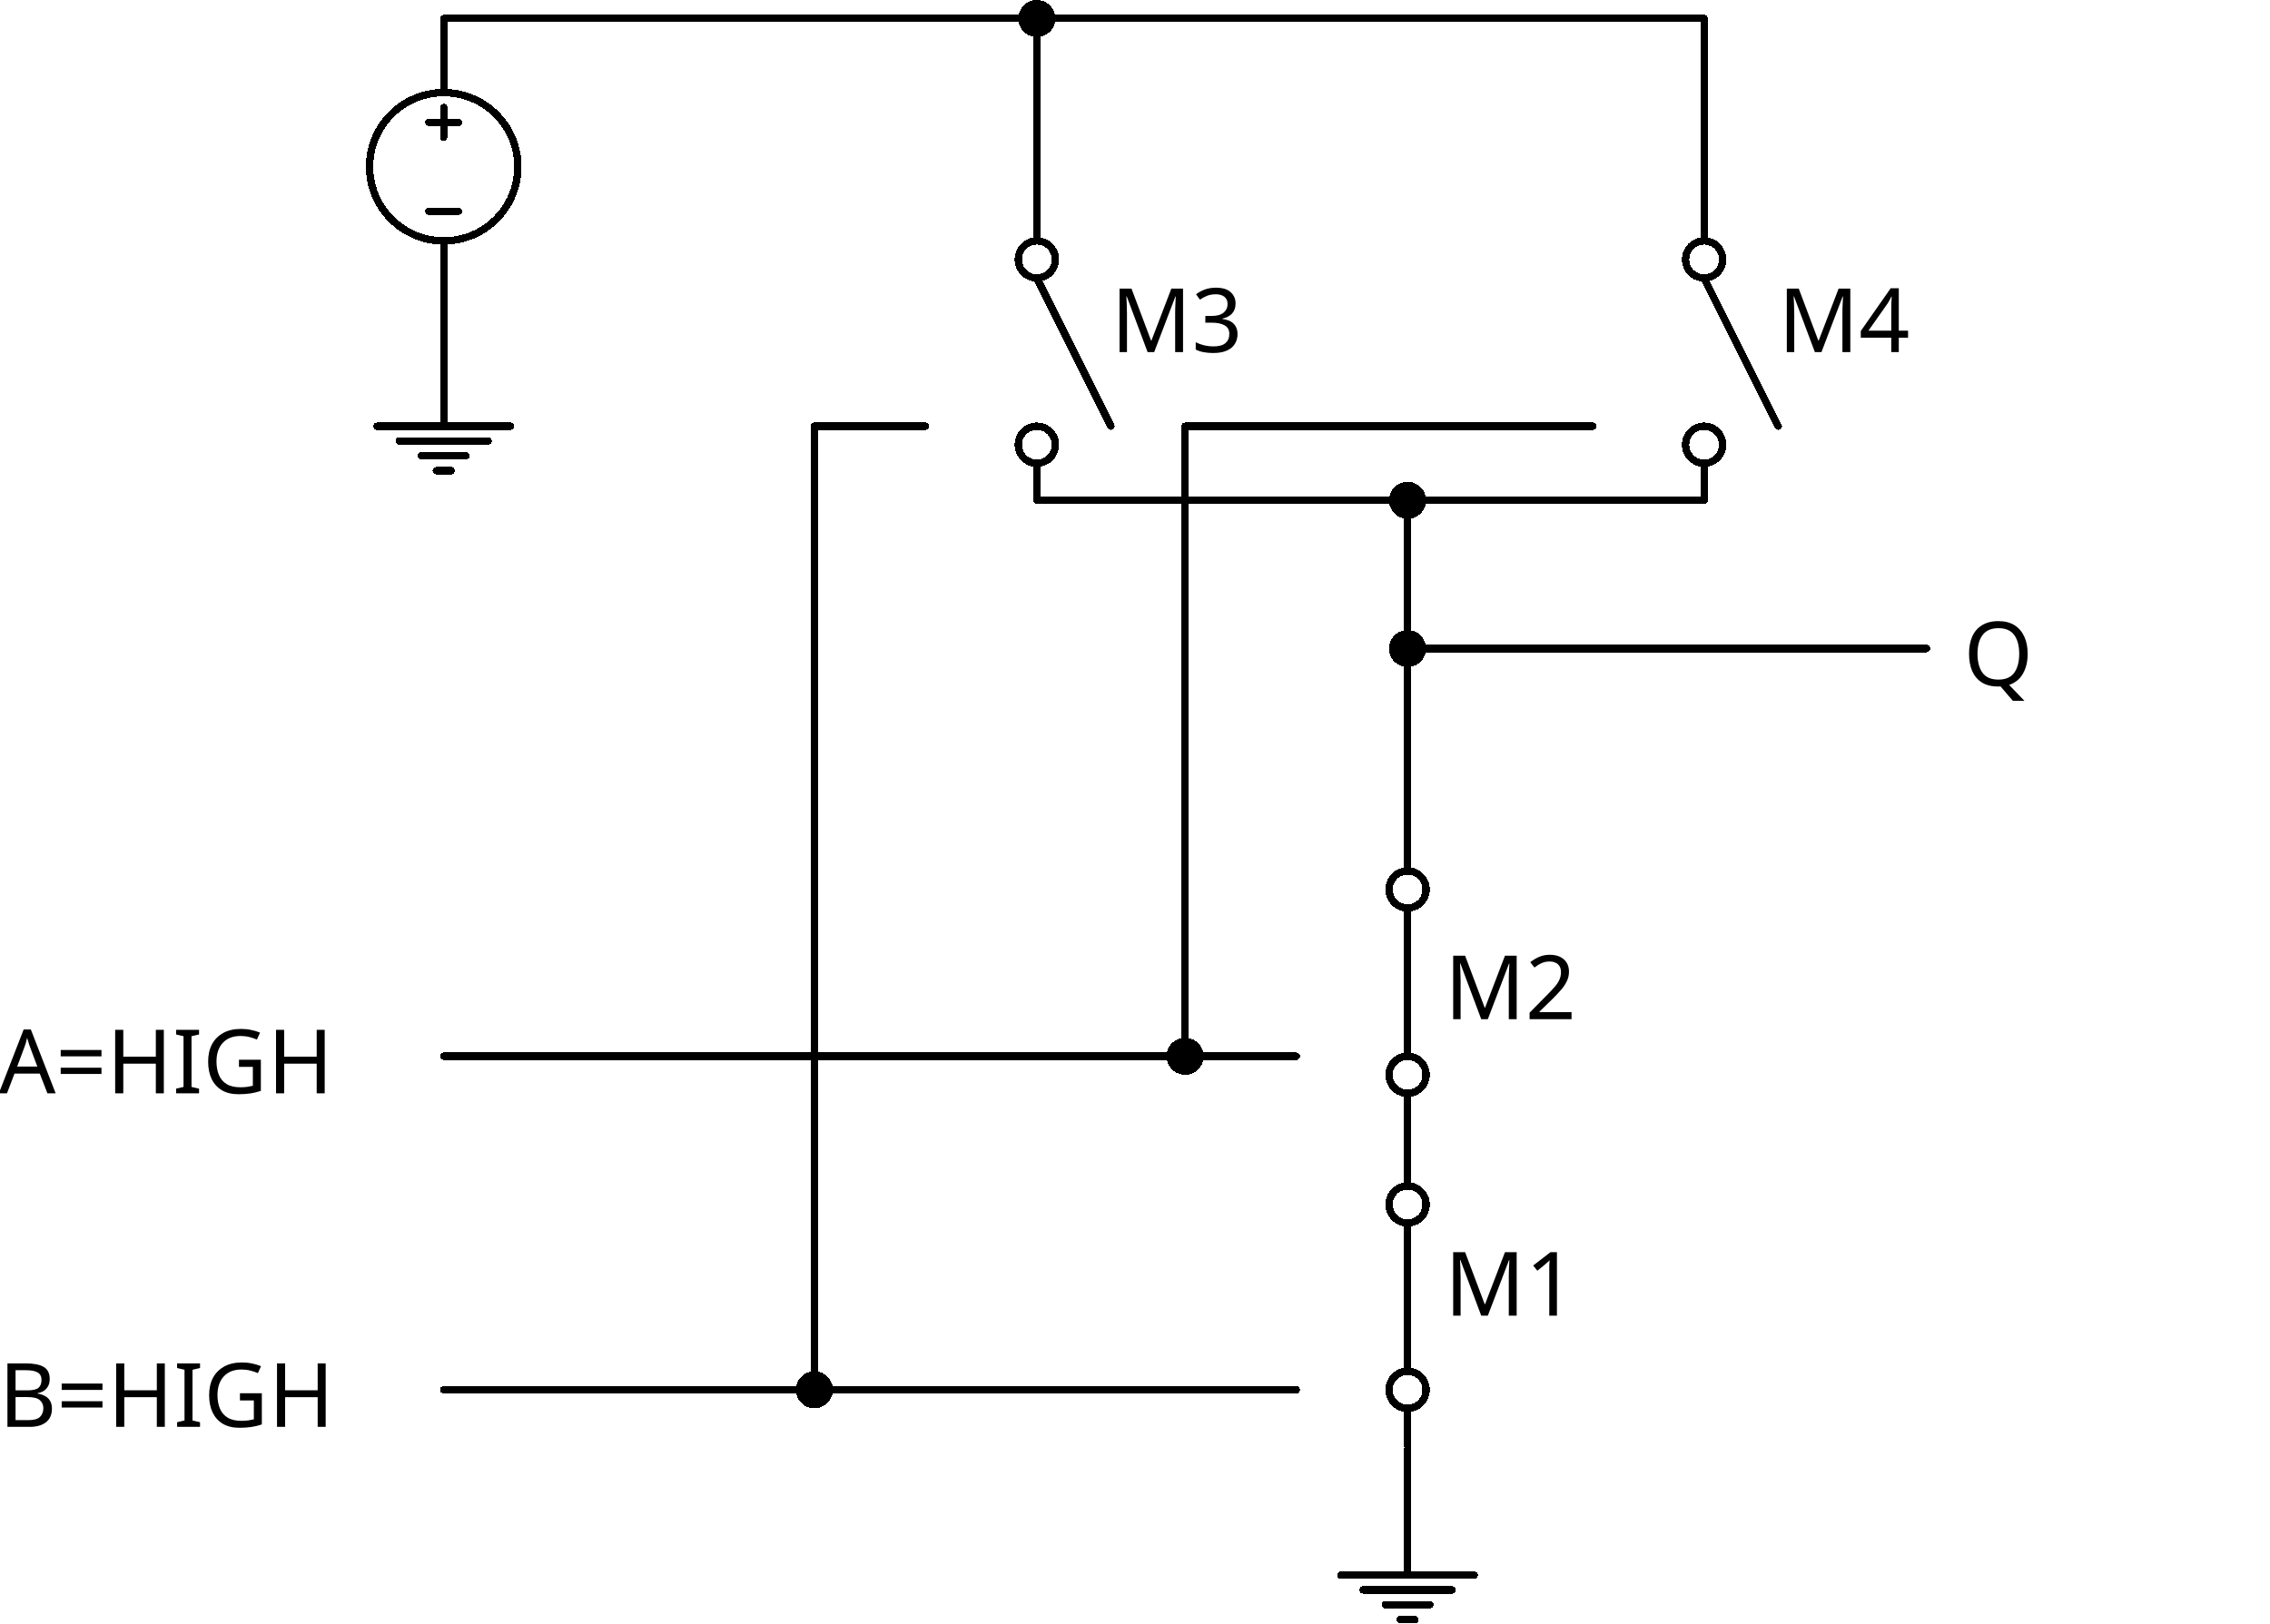
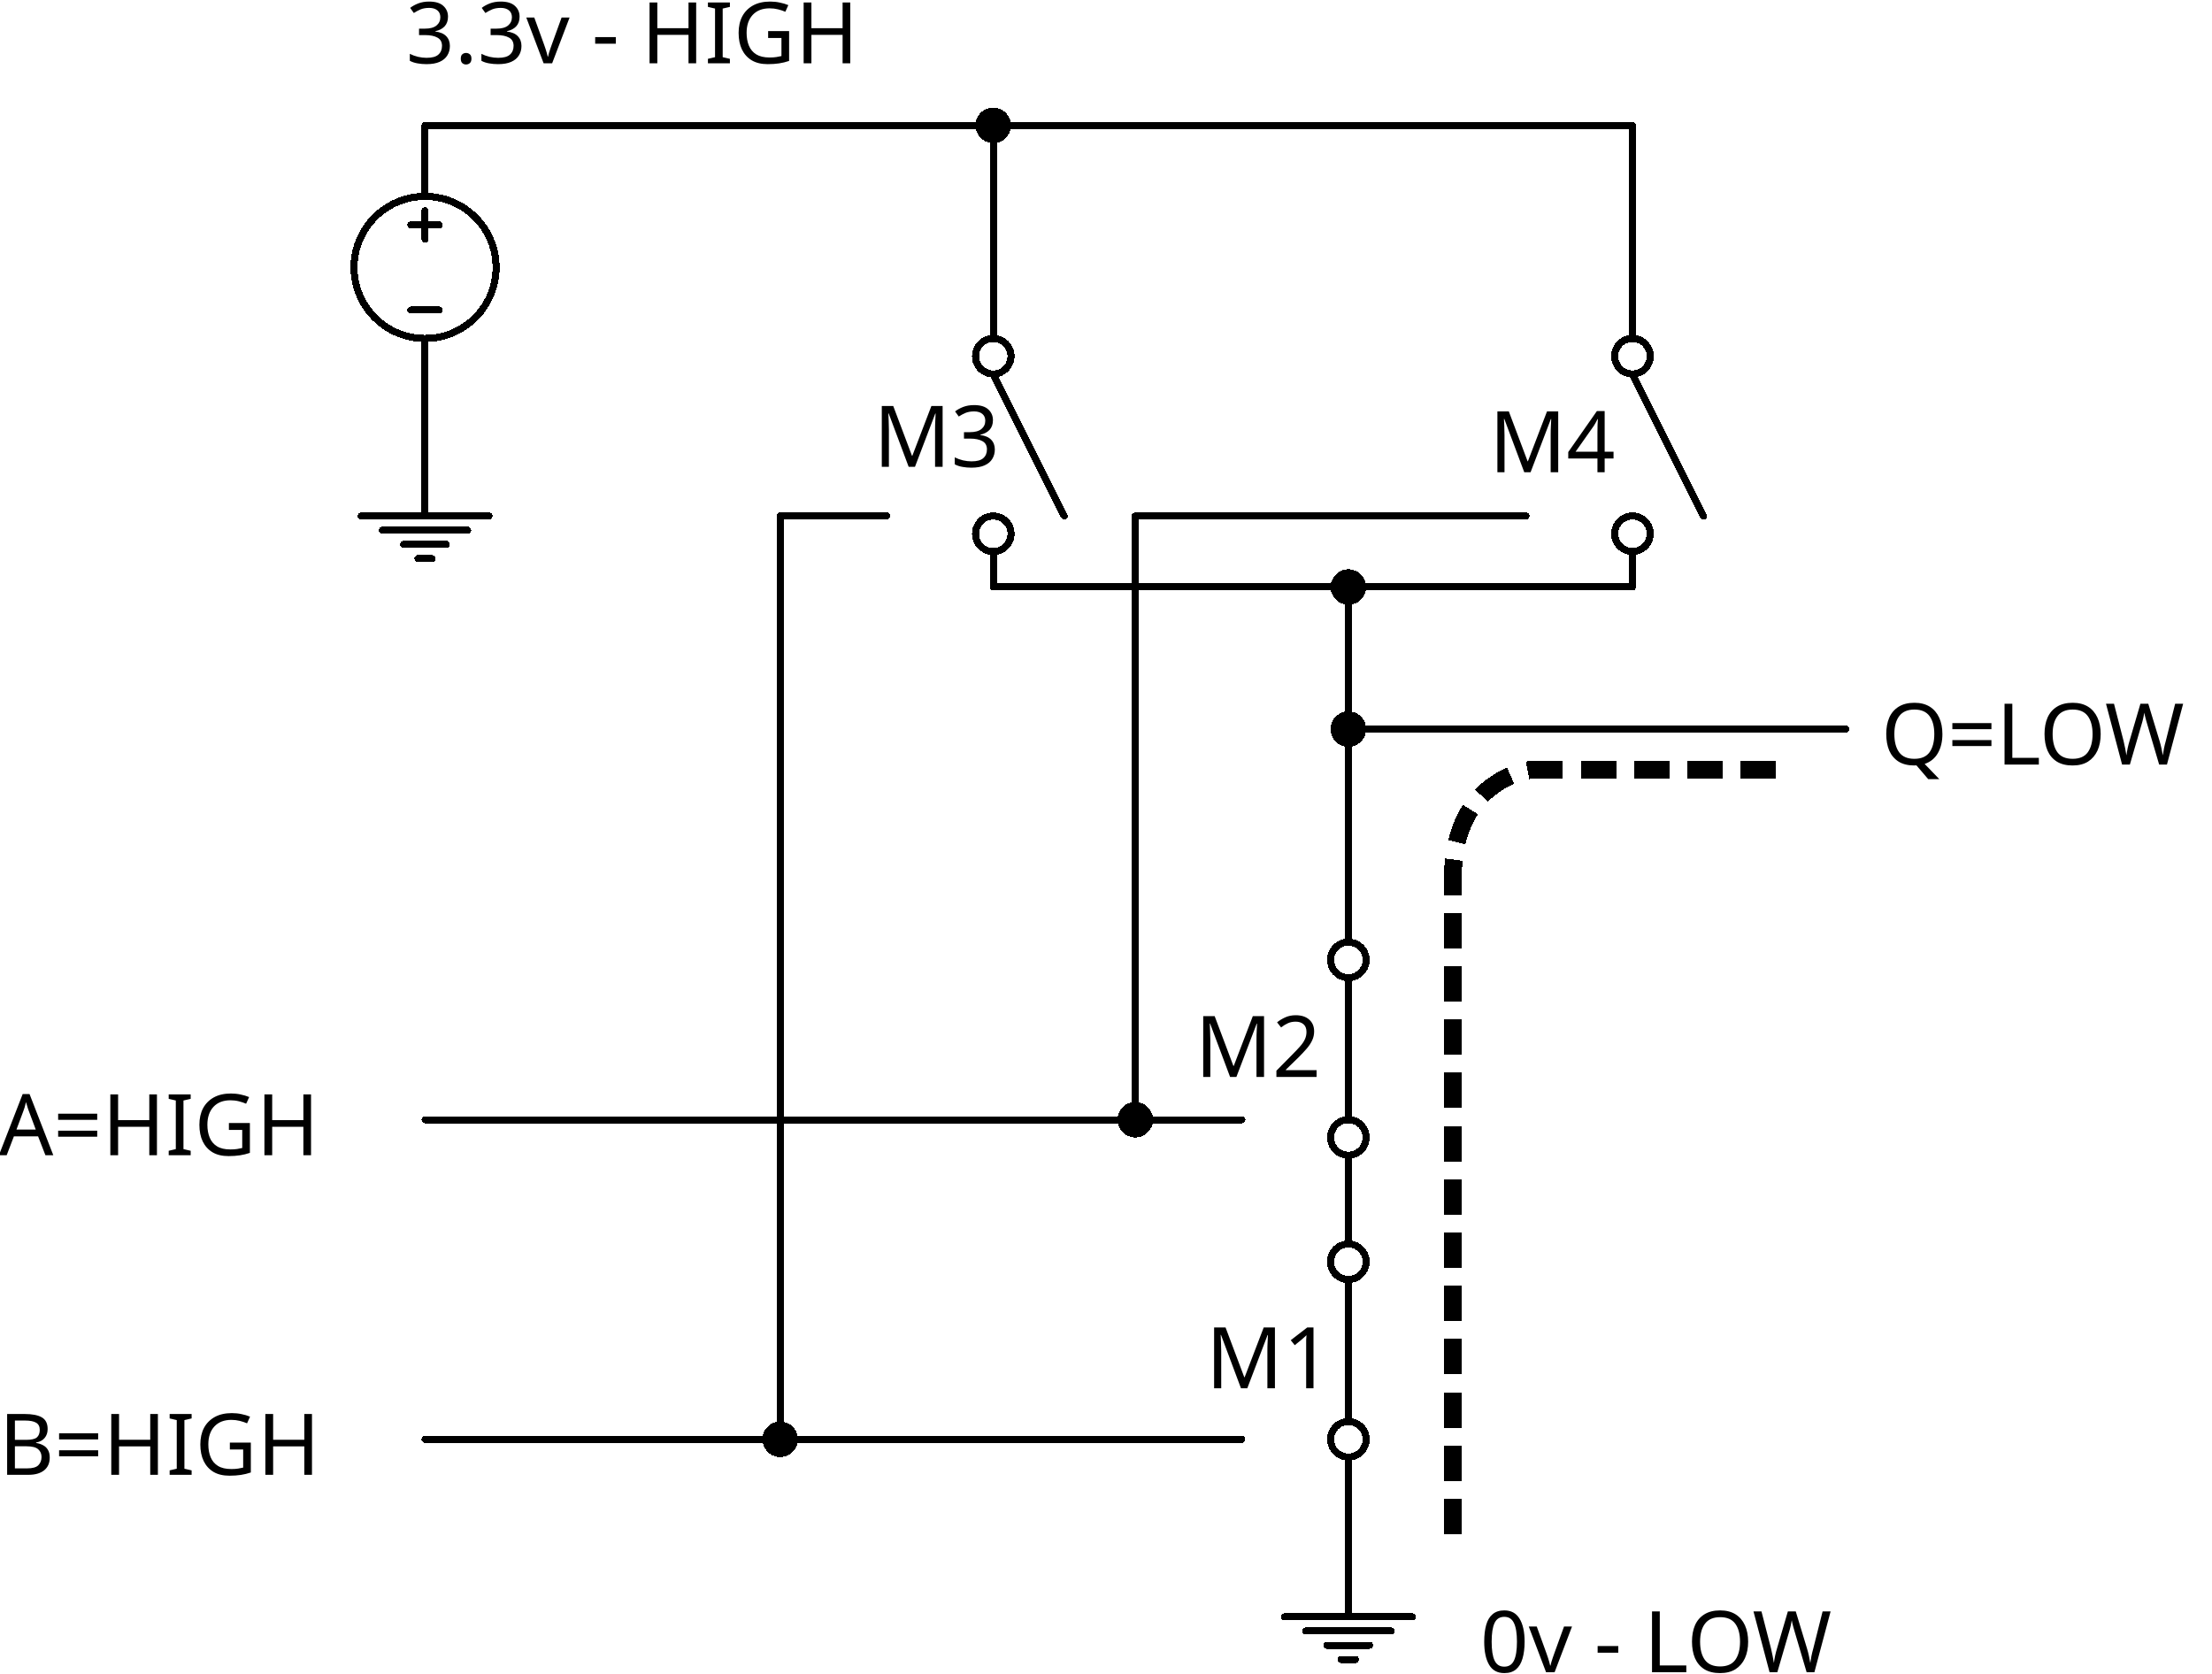
- <svg xmlns="http://www.w3.org/2000/svg" width="306.174" height="219" viewBox="-10 -816.4 306.174 219" version="1.1" id="svg4601">
+ <svg xmlns="http://www.w3.org/2000/svg" width="311.447" height="235.632" viewBox="-10 -816.4 311.447 235.632" version="1.1" id="svg4601">
  <defs id="defs4605" />
  <style type="text/css" id="style3590">
path, polyline, polygon {stroke-linejoin:round;}
rect, circle, ellipse, polyline, line, polygon, path {shape-rendering:crispEdges;}
</style>
-   <polyline style="fill:none;stroke:#000000;stroke-width:1;stroke-linecap:round;stroke-linejoin:round;shape-rendering:crispEdges" locked="0" id="gge1112" points="760 -710 760 -735 670 -735" c_shapetype="line" c_etype="wire" transform="translate(-540.1523,-78.9)" />
-   <polyline style="fill:none;stroke:#000000;stroke-width:1;stroke-linecap:round;stroke-linejoin:round;shape-rendering:crispEdges" locked="0" id="gge1113" points="590 -695 590 -690" c_shapetype="line" c_etype="wire" transform="translate(-540.1523,-78.9)" />
-   <polyline style="fill:none;stroke:#000000;stroke-width:1;stroke-linecap:round;stroke-linejoin:round;shape-rendering:crispEdges" locked="0" id="gge1114" points="655 -680 640 -680 640 -550" c_shapetype="line" c_etype="wire" transform="translate(-540.1523,-78.9)" />
-   <polyline style="fill:none;stroke:#000000;stroke-width:1;stroke-linecap:round;stroke-linejoin:round;shape-rendering:crispEdges" locked="0" id="gge1115" points="670 -670 720 -670" c_shapetype="line" c_etype="wire" transform="translate(-540.1523,-78.9)" />
-   <polyline style="fill:none;stroke:#000000;stroke-width:1;stroke-linecap:round;stroke-linejoin:round;shape-rendering:crispEdges" locked="0" id="gge1116" points="720 -625 720 -635 720 -670 760 -670" c_shapetype="line" c_etype="wire" transform="translate(-540.1523,-78.9)" />
-   <polyline style="fill:none;stroke:#000000;stroke-width:1;stroke-linecap:round;stroke-linejoin:round;shape-rendering:crispEdges" locked="0" id="gge1117" points="705 -550 700 -550 680 -550 590 -550" c_shapetype="line" c_etype="wire" transform="translate(-540.1523,-78.9)" />
-   <g c_etype="pinpart" c_shapetype="group" c_origin="530,-545" locked="0" id="gge1118" c_partid="part_annotation" transform="translate(-540.1523,-78.9)">
+   <polyline style="fill:none;stroke:#000000;stroke-width:1;stroke-linecap:round;stroke-linejoin:round;shape-rendering:crispEdges" locked="0" id="gge1112" points="760 -710 760 -735 670 -735" c_shapetype="line" c_etype="wire" transform="translate(-540.1523,-63.74373)" />
+   <polyline style="fill:none;stroke:#000000;stroke-width:1;stroke-linecap:round;stroke-linejoin:round;shape-rendering:crispEdges" locked="0" id="gge1113" points="590 -695 590 -690" c_shapetype="line" c_etype="wire" transform="translate(-540.1523,-63.74373)" />
+   <polyline style="fill:none;stroke:#000000;stroke-width:1;stroke-linecap:round;stroke-linejoin:round;shape-rendering:crispEdges" locked="0" id="gge1114" points="655 -680 640 -680 640 -550" c_shapetype="line" c_etype="wire" transform="translate(-540.1523,-63.74373)" />
+   <polyline style="fill:none;stroke:#000000;stroke-width:1;stroke-linecap:round;stroke-linejoin:round;shape-rendering:crispEdges" locked="0" id="gge1115" points="670 -670 720 -670" c_shapetype="line" c_etype="wire" transform="translate(-540.1523,-63.74373)" />
+   <polyline style="fill:none;stroke:#000000;stroke-width:1;stroke-linecap:round;stroke-linejoin:round;shape-rendering:crispEdges" locked="0" id="gge1116" points="720 -625 720 -635 720 -670 760 -670" c_shapetype="line" c_etype="wire" transform="translate(-540.1523,-63.74373)" />
+   <polyline style="fill:none;stroke:#000000;stroke-width:1;stroke-linecap:round;stroke-linejoin:round;shape-rendering:crispEdges" locked="0" id="gge1117" points="705 -550 700 -550 680 -550 590 -550" c_shapetype="line" c_etype="wire" transform="translate(-540.1523,-63.74373)" />
+   <g c_etype="pinpart" c_shapetype="group" c_origin="530,-545" locked="0" id="gge1118" c_partid="part_annotation" transform="translate(-540.1523,-63.74373)">
    <text style="font-size:12px;font-family:Verdana;text-anchor:start;fill:#000000" id="text4041" type="comment" dominant-baseline="" font-style="" font-weight="" font-size="9pt" y="-545" x="530">B=HIGH</text>
  </g>
-   <polyline style="fill:none;stroke:#000000;stroke-width:1;stroke-linecap:round;stroke-linejoin:round;shape-rendering:crispEdges" locked="0" id="gge1120" points="590 -735 670 -735 670 -710" c_shapetype="line" c_etype="wire" transform="translate(-540.1523,-78.9)" />
-   <circle cx="49.848" cy="-793.9" id="gge1213" locked="0" r="10" style="fill:none;stroke:#000000;stroke-width:1;shape-rendering:crispEdges" />
-   <text style="font-size:9.333px;font-family:Verdana;text-anchor:end;display:none;fill:#000000" id="text4052" transform="rotate(-90)" display="none" c_pinname="1" font-size="7pt" y="49.848" x="801.9">1</text>
-   <text style="font-size:9.333px;font-family:Verdana;text-anchor:start;display:none;fill:#000000" id="text4054" transform="rotate(-90)" display="none" c_pinnumber="1" font-size="7pt" y="45.848" x="807.9">1</text>
-   <path style="fill:none;stroke:#000000;stroke-width:1;stroke-linejoin:round;shape-rendering:crispEdges" id="path4058" d="m 49.848,-803.9 v -10" />
-   <circle style="display:none;fill:none;stroke:#000000;stroke-width:1;shape-rendering:crispEdges" id="circle4060" display="none" r="3" cy="-826.9" cx="49.848" />
-   <path style="display:none;fill:none;stroke:#000000;stroke-width:1;stroke-linejoin:round;shape-rendering:crispEdges" id="path4062" display="none" d="m 46.848,-823.9 3,3 3,-3" />
-   <polyline points="588 -721 592 -721" id="gge1221" locked="0" style="fill:none;stroke:#000000;stroke-width:1;stroke-linecap:round;stroke-linejoin:round;shape-rendering:crispEdges" transform="translate(-540.1523,-78.9)" />
-   <polyline points="590 -723 590 -719" id="gge1222" locked="0" style="fill:none;stroke:#000000;stroke-width:1;stroke-linecap:round;stroke-linejoin:round;shape-rendering:crispEdges" transform="translate(-540.1523,-78.9)" />
-   <text style="font-size:9.333px;font-family:Verdana;text-anchor:start;display:none;fill:#000000" id="text4067" transform="rotate(-90)" display="none" c_pinname="2" font-size="7pt" y="49.848" x="787.9">2</text>
-   <text style="font-size:9.333px;font-family:Verdana;text-anchor:end;display:none;fill:#000000" id="text4069" transform="rotate(-90)" display="none" c_pinnumber="2" font-size="7pt" y="45.848" x="779.9">2</text>
-   <path style="fill:none;stroke:#000000;stroke-width:1;stroke-linejoin:round;shape-rendering:crispEdges" id="path4073" d="m 49.848,-783.9 v 10" />
-   <circle style="display:none;fill:none;stroke:#000000;stroke-width:1;shape-rendering:crispEdges" id="circle4075" display="none" r="3" cy="-760.9" cx="49.848" />
-   <path style="display:none;fill:none;stroke:#000000;stroke-width:1;stroke-linejoin:round;shape-rendering:crispEdges" id="path4077" display="none" d="m 52.848,-763.9 -3,-3 -3,3" />
-   <polyline points="592 -709 588 -709" id="gge1230" locked="0" style="fill:none;stroke:#000000;stroke-width:1;stroke-linecap:round;stroke-linejoin:round;shape-rendering:crispEdges" transform="translate(-540.1523,-78.9)" />
-   <g c_partid="part_annotation" id="gge1233" c_shapetype="group" transform="translate(-540.1523,-78.9)">
+   <polyline style="fill:none;stroke:#000000;stroke-width:1;stroke-linecap:round;stroke-linejoin:round;shape-rendering:crispEdges" locked="0" id="gge1120" points="590 -735 670 -735 670 -710" c_shapetype="line" c_etype="wire" transform="translate(-540.1523,-63.74373)" />
+   <circle cx="49.848" cy="-778.744" id="gge1213" locked="0" r="10" style="fill:none;stroke:#000000;stroke-width:1;shape-rendering:crispEdges" />
+   <text style="font-size:9.333px;font-family:Verdana;text-anchor:end;display:none;fill:#000000" id="text4052" transform="rotate(-90)" display="none" c_pinname="1" font-size="7pt" y="49.848" x="786.744">1</text>
+   <text style="font-size:9.333px;font-family:Verdana;text-anchor:start;display:none;fill:#000000" id="text4054" transform="rotate(-90)" display="none" c_pinnumber="1" font-size="7pt" y="45.848" x="792.744">1</text>
+   <path style="fill:none;stroke:#000000;stroke-width:1;stroke-linejoin:round;shape-rendering:crispEdges" id="path4058" d="m 49.848,-788.744 v -10" />
+   <circle style="display:none;fill:none;stroke:#000000;stroke-width:1;shape-rendering:crispEdges" id="circle4060" display="none" r="3" cy="-811.744" cx="49.848" />
+   <path style="display:none;fill:none;stroke:#000000;stroke-width:1;stroke-linejoin:round;shape-rendering:crispEdges" id="path4062" display="none" d="m 46.848,-808.744 3,3 3,-3" />
+   <polyline points="588 -721 592 -721" id="gge1221" locked="0" style="fill:none;stroke:#000000;stroke-width:1;stroke-linecap:round;stroke-linejoin:round;shape-rendering:crispEdges" transform="translate(-540.1523,-63.74373)" />
+   <polyline points="590 -723 590 -719" id="gge1222" locked="0" style="fill:none;stroke:#000000;stroke-width:1;stroke-linecap:round;stroke-linejoin:round;shape-rendering:crispEdges" transform="translate(-540.1523,-63.74373)" />
+   <text style="font-size:9.333px;font-family:Verdana;text-anchor:start;display:none;fill:#000000" id="text4067" transform="rotate(-90)" display="none" c_pinname="2" font-size="7pt" y="49.848" x="772.744">2</text>
+   <text style="font-size:9.333px;font-family:Verdana;text-anchor:end;display:none;fill:#000000" id="text4069" transform="rotate(-90)" display="none" c_pinnumber="2" font-size="7pt" y="45.848" x="764.744">2</text>
+   <path style="fill:none;stroke:#000000;stroke-width:1;stroke-linejoin:round;shape-rendering:crispEdges" id="path4073" d="m 49.848,-768.744 v 10" />
+   <circle style="display:none;fill:none;stroke:#000000;stroke-width:1;shape-rendering:crispEdges" id="circle4075" display="none" r="3" cy="-745.744" cx="49.848" />
+   <path style="display:none;fill:none;stroke:#000000;stroke-width:1;stroke-linejoin:round;shape-rendering:crispEdges" id="path4077" display="none" d="m 52.848,-748.744 -3,-3 -3,3" />
+   <polyline points="592 -709 588 -709" id="gge1230" locked="0" style="fill:none;stroke:#000000;stroke-width:1;stroke-linecap:round;stroke-linejoin:round;shape-rendering:crispEdges" transform="translate(-540.1523,-63.74373)" />
+   <g c_partid="part_annotation" id="gge1233" c_shapetype="group" transform="translate(-540.1523,-63.74373)">
    <text x="577" y="-664" font-size="9pt" c_note="note_netflag" display="none" id="text4084" style="font-size:12px;font-family:'Times New Roman';text-anchor:start;display:none;fill:#000000">GND</text>
  </g>
-   <polyline points="590 -680 590 -690" id="gge1235" locked="0" fill="transparent" style="stroke:#000000;stroke-width:1;stroke-linecap:round;stroke-linejoin:round;shape-rendering:crispEdges" transform="translate(-540.1523,-78.9)" />
-   <polyline points="581 -680 599 -680" id="gge1236" locked="0" fill="transparent" style="stroke:#000000;stroke-width:1;stroke-linecap:round;stroke-linejoin:round;shape-rendering:crispEdges" transform="translate(-540.1523,-78.9)" />
-   <polyline points="584 -678 596 -678" id="gge1237" locked="0" fill="transparent" style="stroke:#000000;stroke-width:1;stroke-linecap:round;stroke-linejoin:round;shape-rendering:crispEdges" transform="translate(-540.1523,-78.9)" />
-   <polyline points="587 -676 593 -676" id="gge1238" locked="0" fill="transparent" style="stroke:#000000;stroke-width:1;stroke-linecap:round;stroke-linejoin:round;shape-rendering:crispEdges" transform="translate(-540.1523,-78.9)" />
-   <polyline points="589 -674 591 -674" id="gge1239" locked="0" fill="transparent" style="stroke:#000000;stroke-width:1;stroke-linecap:round;stroke-linejoin:round;shape-rendering:crispEdges" transform="translate(-540.1523,-78.9)" />
-   <polyline style="fill:none;stroke:#000000;stroke-width:1;stroke-linecap:round;stroke-linejoin:round;shape-rendering:crispEdges" locked="0" id="gge1324" points="745 -680 740 -680 720 -680 690 -680 690 -595 590 -595" c_shapetype="line" c_etype="wire" transform="translate(-540.1523,-78.9)" />
-   <g c_partid="part_annotation" id="gge1327" c_shapetype="group" transform="translate(-540.1523,-78.9)">
+   <polyline points="590 -680 590 -690" id="gge1235" locked="0" fill="transparent" style="stroke:#000000;stroke-width:1;stroke-linecap:round;stroke-linejoin:round;shape-rendering:crispEdges" transform="translate(-540.1523,-63.74373)" />
+   <polyline points="581 -680 599 -680" id="gge1236" locked="0" fill="transparent" style="stroke:#000000;stroke-width:1;stroke-linecap:round;stroke-linejoin:round;shape-rendering:crispEdges" transform="translate(-540.1523,-63.74373)" />
+   <polyline points="584 -678 596 -678" id="gge1237" locked="0" fill="transparent" style="stroke:#000000;stroke-width:1;stroke-linecap:round;stroke-linejoin:round;shape-rendering:crispEdges" transform="translate(-540.1523,-63.74373)" />
+   <polyline points="587 -676 593 -676" id="gge1238" locked="0" fill="transparent" style="stroke:#000000;stroke-width:1;stroke-linecap:round;stroke-linejoin:round;shape-rendering:crispEdges" transform="translate(-540.1523,-63.74373)" />
+   <polyline points="589 -674 591 -674" id="gge1239" locked="0" fill="transparent" style="stroke:#000000;stroke-width:1;stroke-linecap:round;stroke-linejoin:round;shape-rendering:crispEdges" transform="translate(-540.1523,-63.74373)" />
+   <polyline style="fill:none;stroke:#000000;stroke-width:1;stroke-linecap:round;stroke-linejoin:round;shape-rendering:crispEdges" locked="0" id="gge1324" points="745 -680 740 -680 720 -680 690 -680 690 -595 590 -595" c_shapetype="line" c_etype="wire" transform="translate(-540.1523,-63.74373)" />
+   <g c_partid="part_annotation" id="gge1327" c_shapetype="group" transform="translate(-540.1523,-63.74373)">
    <text x="707" y="-509" font-size="9pt" c_note="note_netflag" display="none" id="text4096" style="font-size:12px;font-family:'Times New Roman';text-anchor:start;display:none;fill:#000000">GND</text>
  </g>
-   <polyline points="720 -525 720 -535" id="gge1329" locked="0" fill="transparent" style="stroke:#000000;stroke-width:1;stroke-linecap:round;stroke-linejoin:round;shape-rendering:crispEdges" transform="translate(-540.1523,-78.9)" />
-   <polyline points="711 -525 729 -525" id="gge1330" locked="0" fill="transparent" style="stroke:#000000;stroke-width:1;stroke-linecap:round;stroke-linejoin:round;shape-rendering:crispEdges" transform="translate(-540.1523,-78.9)" />
-   <polyline points="714 -523 726 -523" id="gge1331" locked="0" fill="transparent" style="stroke:#000000;stroke-width:1;stroke-linecap:round;stroke-linejoin:round;shape-rendering:crispEdges" transform="translate(-540.1523,-78.9)" />
-   <polyline points="717 -521 723 -521" id="gge1332" locked="0" fill="transparent" style="stroke:#000000;stroke-width:1;stroke-linecap:round;stroke-linejoin:round;shape-rendering:crispEdges" transform="translate(-540.1523,-78.9)" />
-   <polyline points="719 -519 721 -519" id="gge1333" locked="0" fill="transparent" style="stroke:#000000;stroke-width:1;stroke-linecap:round;stroke-linejoin:round;shape-rendering:crispEdges" transform="translate(-540.1523,-78.9)" />
-   <g c_etype="pinpart" c_shapetype="group" c_origin="530,-590" locked="0" id="gge1335" c_partid="part_annotation" transform="translate(-540.1523,-78.9)">
+   <polyline points="720 -525 720 -535" id="gge1329" locked="0" fill="transparent" style="stroke:#000000;stroke-width:1;stroke-linecap:round;stroke-linejoin:round;shape-rendering:crispEdges" transform="translate(-540.1523,-63.74373)" />
+   <polyline points="711 -525 729 -525" id="gge1330" locked="0" fill="transparent" style="stroke:#000000;stroke-width:1;stroke-linecap:round;stroke-linejoin:round;shape-rendering:crispEdges" transform="translate(-540.1523,-63.74373)" />
+   <polyline points="714 -523 726 -523" id="gge1331" locked="0" fill="transparent" style="stroke:#000000;stroke-width:1;stroke-linecap:round;stroke-linejoin:round;shape-rendering:crispEdges" transform="translate(-540.1523,-63.74373)" />
+   <polyline points="717 -521 723 -521" id="gge1332" locked="0" fill="transparent" style="stroke:#000000;stroke-width:1;stroke-linecap:round;stroke-linejoin:round;shape-rendering:crispEdges" transform="translate(-540.1523,-63.74373)" />
+   <polyline points="719 -519 721 -519" id="gge1333" locked="0" fill="transparent" style="stroke:#000000;stroke-width:1;stroke-linecap:round;stroke-linejoin:round;shape-rendering:crispEdges" transform="translate(-540.1523,-63.74373)" />
+   <g c_etype="pinpart" c_shapetype="group" c_origin="530,-590" locked="0" id="gge1335" c_partid="part_annotation" transform="translate(-540.1523,-63.74373)">
    <text style="font-size:12px;font-family:Verdana;text-anchor:start;fill:#000000" id="text4105" type="comment" dominant-baseline="" font-style="" font-weight="" font-size="9pt" y="-590" x="530">A=HIGH</text>
  </g>
-   <g c_etype="pinpart" c_shapetype="group" c_origin="795,-645" locked="0" id="gge1337" c_partid="part_annotation" transform="translate(-540.1523,-78.9)">
-     <text style="font-size:12px;font-family:Verdana;text-anchor:start;fill:#000000" id="text4108" type="comment" dominant-baseline="" font-style="" font-weight="" font-size="9pt" y="-645" x="795">Q</text>
+   <g c_etype="pinpart" c_shapetype="group" c_origin="795,-645" locked="0" id="gge1337" c_partid="part_annotation" transform="translate(-540.1523,-63.74373)">
+     <text style="font-size:12px;font-family:Verdana;text-anchor:start;fill:#000000" id="text4108" type="comment" dominant-baseline="" font-style="" font-weight="" font-size="9pt" y="-645" x="795">Q=LOW</text>
  </g>
-   <polyline style="fill:none;stroke:#000000;stroke-width:1;stroke-linecap:round;stroke-linejoin:round;shape-rendering:crispEdges" locked="0" id="gge1388" points="720 -572.5 720 -552.5" c_shapetype="line" c_etype="wire" transform="translate(-540.1523,-78.9)" />
-   <polyline style="fill:none;stroke:#000000;stroke-width:1;stroke-linecap:round;stroke-linejoin:round;shape-rendering:crispEdges" locked="0" id="gge1389" points="720 -542.5 720 -547.5" c_shapetype="line" c_etype="wire" transform="translate(-540.1523,-78.9)" />
-   <polyline style="fill:none;stroke:#000000;stroke-width:1;stroke-linecap:round;stroke-linejoin:round;shape-rendering:crispEdges" locked="0" id="gge1390" points="720 -577.5 720 -590" c_shapetype="line" c_etype="wire" transform="translate(-540.1523,-78.9)" />
-   <circle style="fill:none;stroke:#000000;stroke-width:1;shape-rendering:crispEdges" r="2.5" c_shapetype="line" locked="0" id="gge1391" cy="-628.9" cx="179.848" />
-   <circle style="fill:none;stroke:#000000;stroke-width:1;shape-rendering:crispEdges" r="2.5" c_shapetype="line" locked="0" id="gge1392" cy="-653.9" cx="179.848" />
-   <circle style="fill:none;stroke:#000000;stroke-width:1;shape-rendering:crispEdges" r="2.5" c_shapetype="line" locked="0" id="gge1403" cy="-696.4" cx="179.848" />
-   <circle style="fill:none;stroke:#000000;stroke-width:1;shape-rendering:crispEdges" r="2.5" c_shapetype="line" locked="0" id="gge1404" cy="-671.4" cx="179.848" />
-   <polyline style="fill:none;stroke:#000000;stroke-width:1;stroke-linecap:round;stroke-linejoin:round;shape-rendering:crispEdges" locked="0" id="gge1405" points="720 -620 720 -625" c_shapetype="line" c_etype="wire" transform="translate(-540.1523,-78.9)" />
-   <polyline style="fill:none;stroke:#000000;stroke-width:1;stroke-linecap:round;stroke-linejoin:round;shape-rendering:crispEdges" locked="0" id="gge1407" points="720 -615 720 -595" c_shapetype="line" c_etype="wire" transform="translate(-540.1523,-78.9)" />
-   <polyline style="fill:none;stroke:#000000;stroke-width:1;stroke-linecap:round;stroke-linejoin:round;shape-rendering:crispEdges" locked="0" id="gge1411" points="720 -535 720 -542" c_shapetype="line" c_etype="wire" transform="translate(-540.1523,-78.9)" />
-   <polyline style="fill:none;stroke:#000000;stroke-width:1;stroke-linecap:round;stroke-linejoin:round;shape-rendering:crispEdges" locked="0" id="gge1414" points="790 -650 720 -650" c_shapetype="line" c_etype="wire" transform="translate(-540.1523,-78.9)" />
-   <polyline style="fill:none;stroke:#000000;stroke-width:1;stroke-linecap:round;stroke-linejoin:round;shape-rendering:crispEdges" locked="0" id="gge1418" points="705 -595 700 -595 690 -595" c_shapetype="line" c_etype="wire" transform="translate(-540.1523,-78.9)" />
-   <polyline style="fill:none;stroke:#000000;stroke-width:1;stroke-linecap:round;stroke-linejoin:round;shape-rendering:crispEdges" c_shapetype="line" locked="0" id="gge1425" points="670 -700 680 -680" transform="translate(-540.1523,-78.9)" />
-   <circle style="fill:none;stroke:#000000;stroke-width:1;shape-rendering:crispEdges" r="2.5" c_shapetype="line" locked="0" id="gge1426" cy="-781.4" cx="129.848" />
-   <circle style="fill:none;stroke:#000000;stroke-width:1;shape-rendering:crispEdges" r="2.5" c_shapetype="line" locked="0" id="gge1427" cy="-756.4" cx="129.848" />
-   <polyline style="fill:none;stroke:#000000;stroke-width:1;stroke-linecap:round;stroke-linejoin:round;shape-rendering:crispEdges" locked="0" id="gge1428" points="670 -705 670 -710" c_shapetype="line" c_etype="wire" transform="translate(-540.1523,-78.9)" />
-   <polyline style="fill:none;stroke:#000000;stroke-width:1;stroke-linecap:round;stroke-linejoin:round;shape-rendering:crispEdges" locked="0" id="gge1429" points="670 -670 670 -675" c_shapetype="line" c_etype="wire" transform="translate(-540.1523,-78.9)" />
-   <polyline style="fill:none;stroke:#000000;stroke-width:1;stroke-linecap:round;stroke-linejoin:round;shape-rendering:crispEdges" c_shapetype="line" locked="0" id="gge1431" points="760 -700 770 -680" transform="translate(-540.1523,-78.9)" />
-   <circle style="fill:none;stroke:#000000;stroke-width:1;shape-rendering:crispEdges" r="2.5" c_shapetype="line" locked="0" id="gge1432" cy="-781.4" cx="219.848" />
-   <circle style="fill:none;stroke:#000000;stroke-width:1;shape-rendering:crispEdges" r="2.5" c_shapetype="line" locked="0" id="gge1433" cy="-756.4" cx="219.848" />
-   <polyline style="fill:none;stroke:#000000;stroke-width:1;stroke-linecap:round;stroke-linejoin:round;shape-rendering:crispEdges" locked="0" id="gge1434" points="760 -705 760 -710" c_shapetype="line" c_etype="wire" transform="translate(-540.1523,-78.9)" />
-   <polyline style="fill:none;stroke:#000000;stroke-width:1;stroke-linecap:round;stroke-linejoin:round;shape-rendering:crispEdges" locked="0" id="gge1435" points="760 -670 760 -675" c_shapetype="line" c_etype="wire" transform="translate(-540.1523,-78.9)" />
-   <g c_etype="pinpart" c_shapetype="group" c_origin="680,-690" locked="0" id="gge1557" c_partid="part_annotation" transform="translate(-540.1523,-78.9)">
+   <polyline style="fill:none;stroke:#000000;stroke-width:1;stroke-linecap:round;stroke-linejoin:round;shape-rendering:crispEdges" locked="0" id="gge1388" points="720 -572.5 720 -552.5" c_shapetype="line" c_etype="wire" transform="translate(-540.1523,-63.74373)" />
+   <polyline style="fill:none;stroke:#000000;stroke-width:1;stroke-linecap:round;stroke-linejoin:round;shape-rendering:crispEdges" locked="0" id="gge1389" points="720 -542.5 720 -547.5" c_shapetype="line" c_etype="wire" transform="translate(-540.1523,-63.74373)" />
+   <polyline style="fill:none;stroke:#000000;stroke-width:1;stroke-linecap:round;stroke-linejoin:round;shape-rendering:crispEdges" locked="0" id="gge1390" points="720 -577.5 720 -590" c_shapetype="line" c_etype="wire" transform="translate(-540.1523,-63.74373)" />
+   <circle style="fill:none;stroke:#000000;stroke-width:1;shape-rendering:crispEdges" r="2.5" c_shapetype="line" locked="0" id="gge1391" cy="-613.744" cx="179.848" />
+   <circle style="fill:none;stroke:#000000;stroke-width:1;shape-rendering:crispEdges" r="2.5" c_shapetype="line" locked="0" id="gge1392" cy="-638.744" cx="179.848" />
+   <circle style="fill:none;stroke:#000000;stroke-width:1;shape-rendering:crispEdges" r="2.5" c_shapetype="line" locked="0" id="gge1403" cy="-681.244" cx="179.848" />
+   <circle style="fill:none;stroke:#000000;stroke-width:1;shape-rendering:crispEdges" r="2.5" c_shapetype="line" locked="0" id="gge1404" cy="-656.244" cx="179.848" />
+   <polyline style="fill:none;stroke:#000000;stroke-width:1;stroke-linecap:round;stroke-linejoin:round;shape-rendering:crispEdges" locked="0" id="gge1405" points="720 -620 720 -625" c_shapetype="line" c_etype="wire" transform="translate(-540.1523,-63.74373)" />
+   <polyline style="fill:none;stroke:#000000;stroke-width:1;stroke-linecap:round;stroke-linejoin:round;shape-rendering:crispEdges" locked="0" id="gge1407" points="720 -615 720 -595" c_shapetype="line" c_etype="wire" transform="translate(-540.1523,-63.74373)" />
+   <polyline style="fill:none;stroke:#000000;stroke-width:1;stroke-linecap:round;stroke-linejoin:round;shape-rendering:crispEdges" locked="0" id="gge1411" points="720 -535 720 -542" c_shapetype="line" c_etype="wire" transform="translate(-540.1523,-63.74373)" />
+   <polyline style="fill:none;stroke:#000000;stroke-width:1;stroke-linecap:round;stroke-linejoin:round;shape-rendering:crispEdges" locked="0" id="gge1414" points="790 -650 720 -650" c_shapetype="line" c_etype="wire" transform="translate(-540.1523,-63.74373)" />
+   <polyline style="fill:none;stroke:#000000;stroke-width:1;stroke-linecap:round;stroke-linejoin:round;shape-rendering:crispEdges" locked="0" id="gge1418" points="705 -595 700 -595 690 -595" c_shapetype="line" c_etype="wire" transform="translate(-540.1523,-63.74373)" />
+   <polyline style="fill:none;stroke:#000000;stroke-width:1;stroke-linecap:round;stroke-linejoin:round;shape-rendering:crispEdges" c_shapetype="line" locked="0" id="gge1425" points="670 -700 680 -680" transform="translate(-540.1523,-63.74373)" />
+   <circle style="fill:none;stroke:#000000;stroke-width:1;shape-rendering:crispEdges" r="2.5" c_shapetype="line" locked="0" id="gge1426" cy="-766.244" cx="129.848" />
+   <circle style="fill:none;stroke:#000000;stroke-width:1;shape-rendering:crispEdges" r="2.5" c_shapetype="line" locked="0" id="gge1427" cy="-741.244" cx="129.848" />
+   <polyline style="fill:none;stroke:#000000;stroke-width:1;stroke-linecap:round;stroke-linejoin:round;shape-rendering:crispEdges" locked="0" id="gge1428" points="670 -705 670 -710" c_shapetype="line" c_etype="wire" transform="translate(-540.1523,-63.74373)" />
+   <polyline style="fill:none;stroke:#000000;stroke-width:1;stroke-linecap:round;stroke-linejoin:round;shape-rendering:crispEdges" locked="0" id="gge1429" points="670 -670 670 -675" c_shapetype="line" c_etype="wire" transform="translate(-540.1523,-63.74373)" />
+   <polyline style="fill:none;stroke:#000000;stroke-width:1;stroke-linecap:round;stroke-linejoin:round;shape-rendering:crispEdges" c_shapetype="line" locked="0" id="gge1431" points="760 -700 770 -680" transform="translate(-540.1523,-63.74373)" />
+   <circle style="fill:none;stroke:#000000;stroke-width:1;shape-rendering:crispEdges" r="2.5" c_shapetype="line" locked="0" id="gge1432" cy="-766.244" cx="219.848" />
+   <circle style="fill:none;stroke:#000000;stroke-width:1;shape-rendering:crispEdges" r="2.5" c_shapetype="line" locked="0" id="gge1433" cy="-741.244" cx="219.848" />
+   <polyline style="fill:none;stroke:#000000;stroke-width:1;stroke-linecap:round;stroke-linejoin:round;shape-rendering:crispEdges" locked="0" id="gge1434" points="760 -705 760 -710" c_shapetype="line" c_etype="wire" transform="translate(-540.1523,-63.74373)" />
+   <polyline style="fill:none;stroke:#000000;stroke-width:1;stroke-linecap:round;stroke-linejoin:round;shape-rendering:crispEdges" locked="0" id="gge1435" points="760 -670 760 -675" c_shapetype="line" c_etype="wire" transform="translate(-540.1523,-63.74373)" />
+   <g c_etype="pinpart" c_shapetype="group" c_origin="680,-690" locked="0" id="gge1557" c_partid="part_annotation" transform="translate(-567.0001,-60.67541)">
    <text style="font-size:12px;font-family:Verdana;text-anchor:start;fill:#000000" id="text4231" type="comment" dominant-baseline="" font-style="" font-weight="" font-size="9pt" y="-690" x="680">M3</text>
  </g>
-   <g c_etype="pinpart" c_shapetype="group" c_origin="770,-690" locked="0" id="gge1559" c_partid="part_annotation" transform="translate(-540.1523,-78.9)">
+   <g c_etype="pinpart" c_shapetype="group" c_origin="770,-690" locked="0" id="gge1559" c_partid="part_annotation" transform="translate(-570.3241,-59.90833)">
    <text style="font-size:12px;font-family:Verdana;text-anchor:start;fill:#000000" id="text4234" type="comment" dominant-baseline="" font-style="" font-weight="" font-size="9pt" y="-690" x="770">M4</text>
  </g>
-   <g c_etype="pinpart" c_shapetype="group" c_origin="725,-600" locked="0" id="gge1561" c_partid="part_annotation" transform="translate(-540.1523,-78.9)">
+   <g c_etype="pinpart" c_shapetype="group" c_origin="725,-600" locked="0" id="gge1561" c_partid="part_annotation" transform="translate(-566.7444,-64.7665)">
    <text style="font-size:12px;font-family:Verdana;text-anchor:start;fill:#000000" id="text4237" type="comment" dominant-baseline="" font-style="" font-weight="" font-size="9pt" y="-600" x="725">M2</text>
  </g>
-   <g c_etype="pinpart" c_shapetype="group" c_origin="725,-560" locked="0" id="gge1563" c_partid="part_annotation" transform="translate(-540.1523,-78.9)">
+   <g c_etype="pinpart" c_shapetype="group" c_origin="725,-560" locked="0" id="gge1563" c_partid="part_annotation" transform="translate(-565.2103,-60.9311)">
    <text style="font-size:12px;font-family:Verdana;text-anchor:start;fill:#000000" id="text4240" type="comment" dominant-baseline="" font-style="" font-weight="" font-size="9pt" y="-560" x="725">M1</text>
  </g>
-   <g c_shapetype="group" locked="0" id="gge1109" c_origin="670,-735" c_etype="pinpart" c_partid="part_junction" transform="translate(-540.1523,-78.9)">
+   <g c_shapetype="group" locked="0" id="gge1109" c_origin="670,-735" c_etype="pinpart" c_partid="part_junction" transform="translate(-540.1523,-63.74373)">
    <circle style="fill:#4f4f4f;stroke:none;shape-rendering:crispEdges" id="circle4525" r="2" cy="-735" cx="670" class="pindot" c_pindot="true" />
    <circle style="fill:#000000;stroke-width:1;shape-rendering:crispEdges" id="circle4527" r="2.5" cy="-735" cx="670" />
  </g>
-   <g c_shapetype="group" locked="0" id="gge1106" c_origin="720,-670" c_etype="pinpart" c_partid="part_junction" transform="translate(-540.1523,-78.9)">
+   <g c_shapetype="group" locked="0" id="gge1106" c_origin="720,-670" c_etype="pinpart" c_partid="part_junction" transform="translate(-540.1523,-63.74373)">
    <circle style="fill:#4f4f4f;stroke:none;shape-rendering:crispEdges" id="circle4530" r="2" cy="-670" cx="720" class="pindot" c_pindot="true" />
    <circle style="fill:#000000;stroke-width:1;shape-rendering:crispEdges" id="circle4532" r="2.5" cy="-670" cx="720" />
  </g>
-   <g c_shapetype="group" locked="0" id="gge1097" c_origin="640,-550" c_etype="pinpart" c_partid="part_junction" transform="translate(-540.1523,-78.9)">
+   <g c_shapetype="group" locked="0" id="gge1097" c_origin="640,-550" c_etype="pinpart" c_partid="part_junction" transform="translate(-540.1523,-63.74373)">
    <circle style="fill:#4f4f4f;stroke:none;shape-rendering:crispEdges" id="circle4535" r="2" cy="-550" cx="640" class="pindot" c_pindot="true" />
    <circle style="fill:#000000;stroke-width:1;shape-rendering:crispEdges" id="circle4537" r="2.5" cy="-550" cx="640" />
  </g>
-   <g c_shapetype="group" locked="0" id="gge1415" c_origin="720,-650" c_etype="pinpart" c_partid="part_junction" transform="translate(-540.1523,-78.9)">
+   <g c_shapetype="group" locked="0" id="gge1415" c_origin="720,-650" c_etype="pinpart" c_partid="part_junction" transform="translate(-540.1523,-63.74373)">
    <circle style="fill:#4f4f4f;stroke:none;shape-rendering:crispEdges" id="circle4565" r="2" cy="-650" cx="720" class="pindot" c_pindot="true" />
    <circle style="fill:#000000;stroke-width:1;shape-rendering:crispEdges" id="circle4567" r="2.5" cy="-650" cx="720" />
  </g>
-   <g c_shapetype="group" locked="0" id="gge1419" c_origin="690,-595" c_etype="pinpart" c_partid="part_junction" transform="translate(-540.1523,-78.9)">
+   <g c_shapetype="group" locked="0" id="gge1419" c_origin="690,-595" c_etype="pinpart" c_partid="part_junction" transform="translate(-540.1523,-63.74373)">
    <circle style="fill:#4f4f4f;stroke:none;shape-rendering:crispEdges" id="circle4570" r="2" cy="-595" cx="690" class="pindot" c_pindot="true" />
    <circle style="fill:#000000;stroke-width:1;shape-rendering:crispEdges" id="circle4572" r="2.5" cy="-595" cx="690" />
  </g>
+   <text xml:space="preserve" style="font-style:normal;font-weight:normal;font-size:21.333px;line-height:1.25;font-family:sans-serif;letter-spacing:0px;word-spacing:0px;fill:#000000;fill-opacity:1;stroke:none" x="47.156" y="-807.494" id="text1972">
+     <tspan id="tspan1970" x="47.156" y="-807.494" style="font-size:12px">3.3v - HIGH</tspan>
+   </text>
+   <text xml:space="preserve" style="font-style:normal;font-weight:normal;font-size:21.333px;line-height:1.25;font-family:sans-serif;letter-spacing:0px;word-spacing:0px;fill:#000000;fill-opacity:1;stroke:none" x="198.383" y="-580.95" id="text1980">
+     <tspan id="tspan1978" x="198.383" y="-580.95" style="font-size:12px">0v - LOW</tspan>
+   </text>
+   <path style="fill:none;stroke:#000000;stroke-width:2.5;stroke-linecap:butt;stroke-linejoin:miter;stroke-miterlimit:4;stroke-dasharray:5, 2.5;stroke-dashoffset:0;stroke-opacity:1;shape-rendering:crispEdges" d="m 240.068,-708.045 h -34.263 c 0,0 -11.251,1.023 -11.251,15.342 0,14.319 0,94.862 0,94.862" id="path5420" />
</svg>
